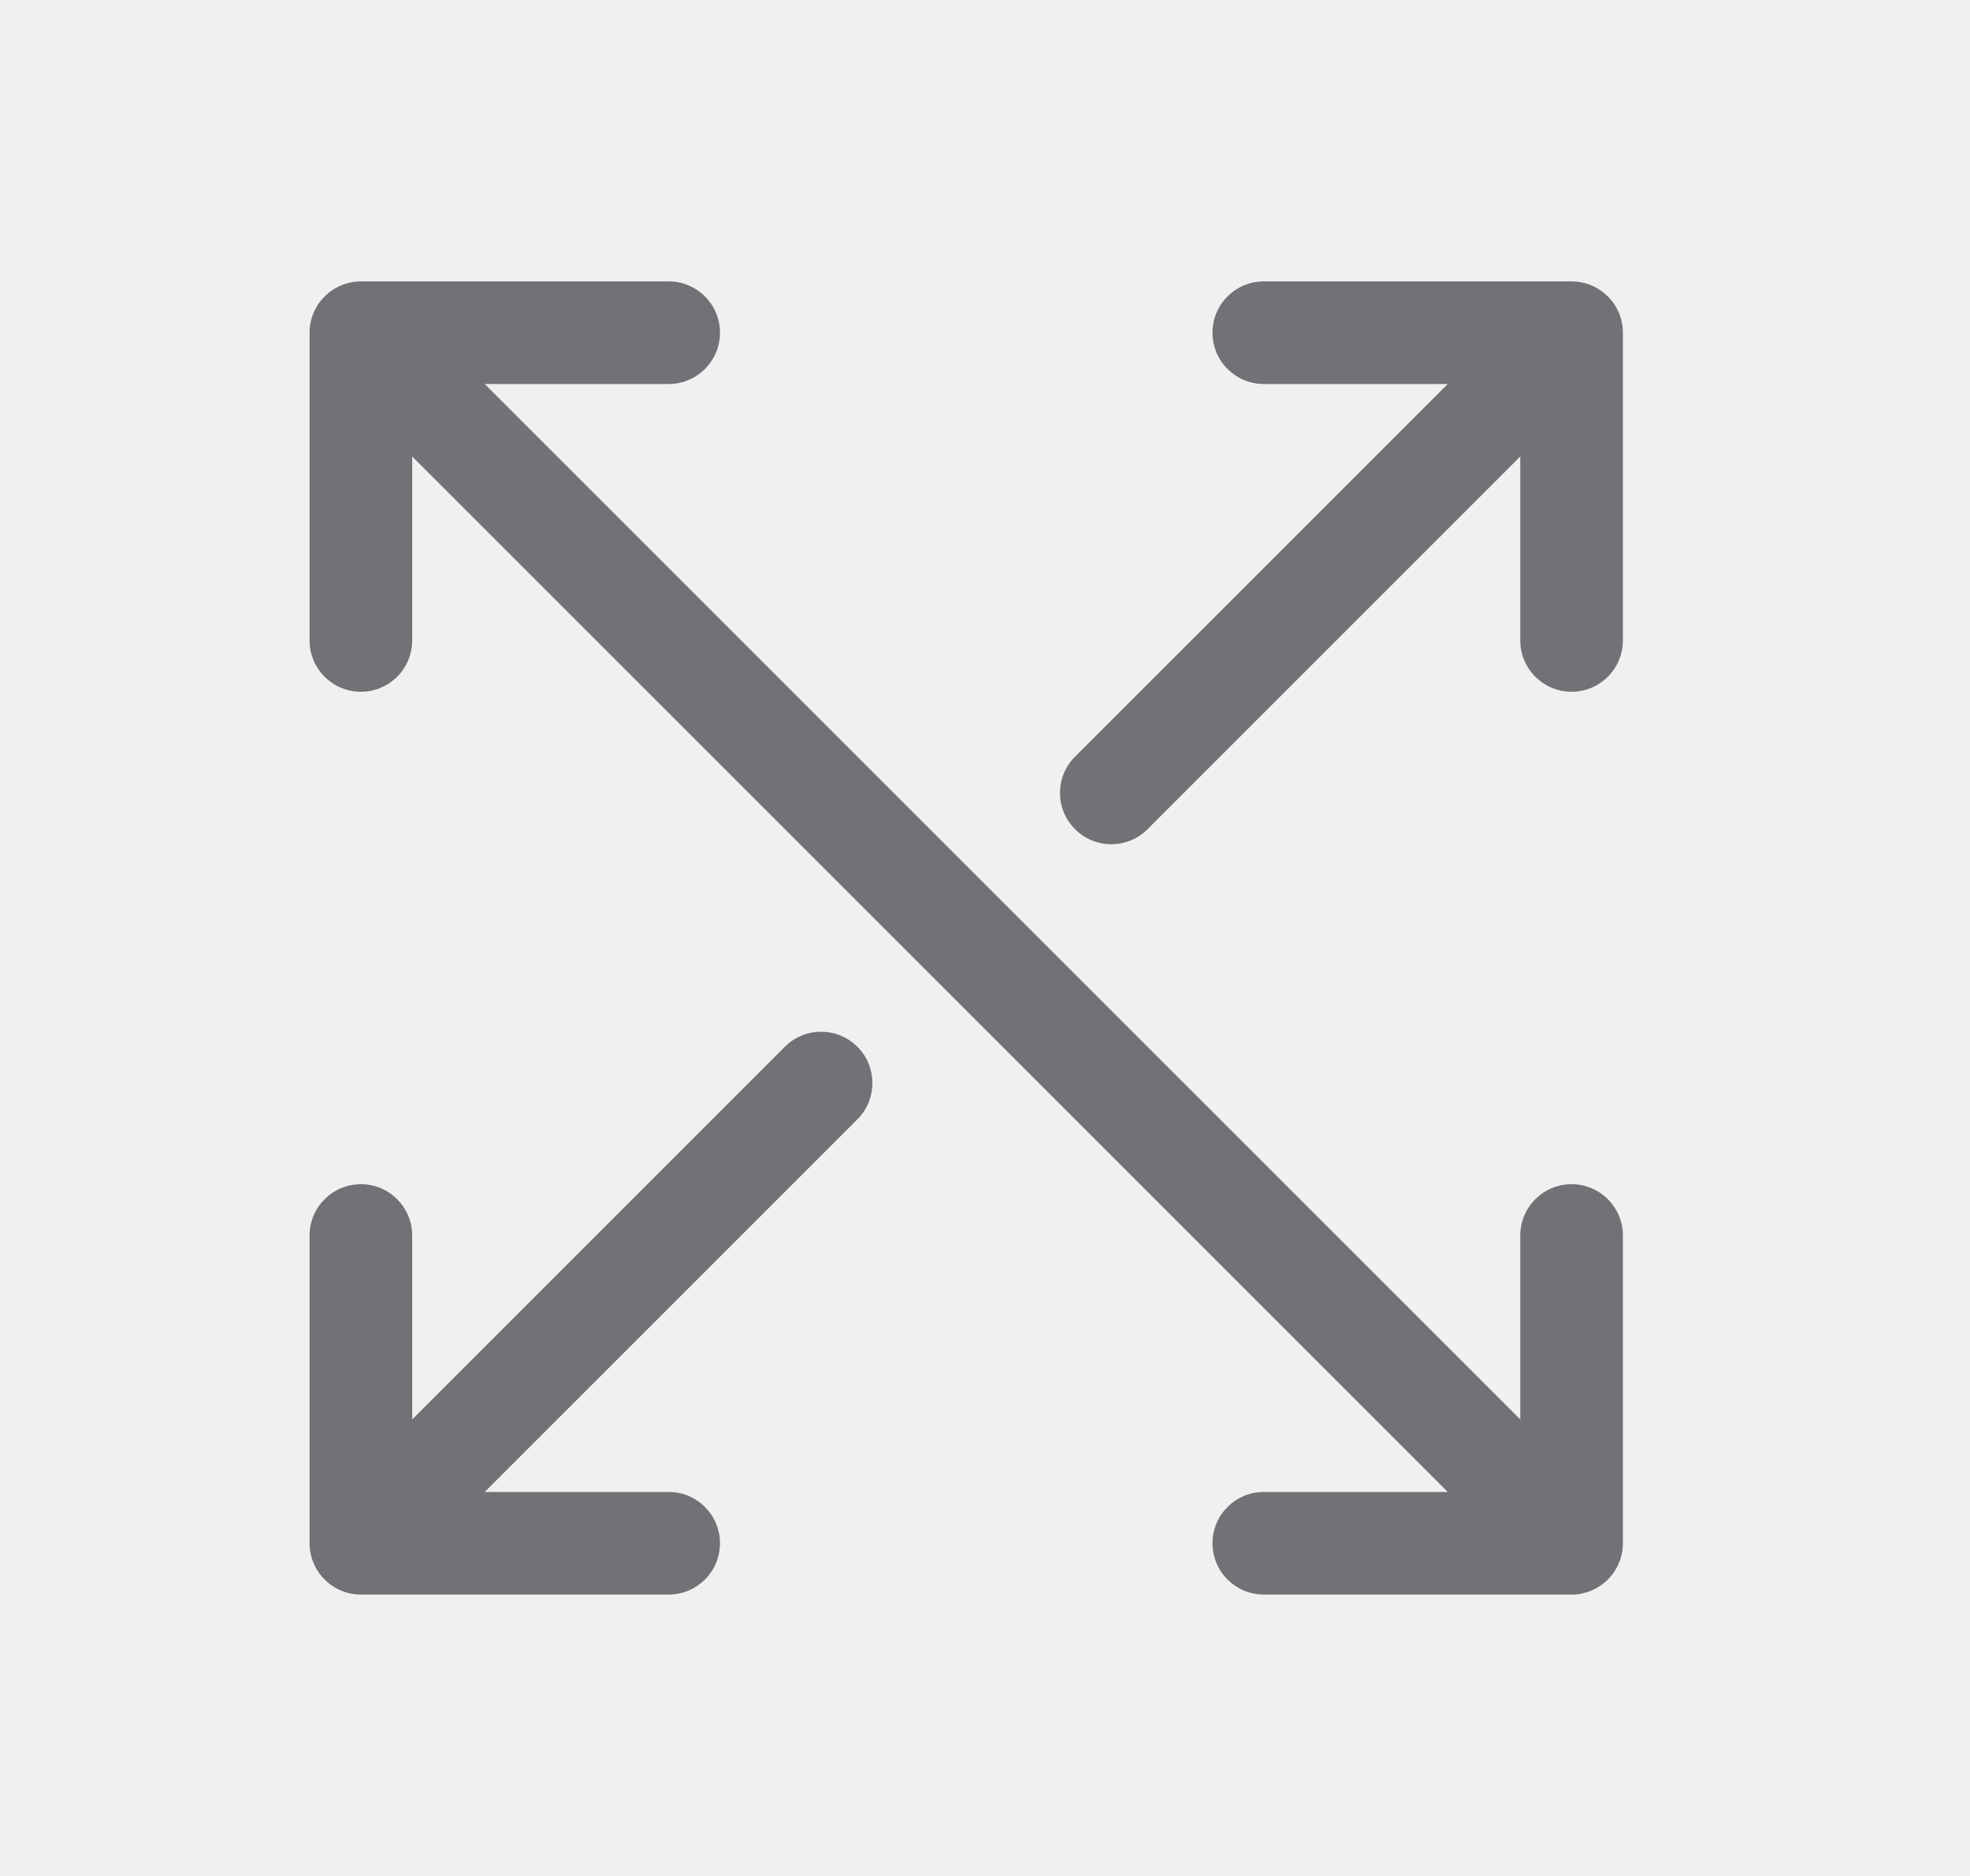
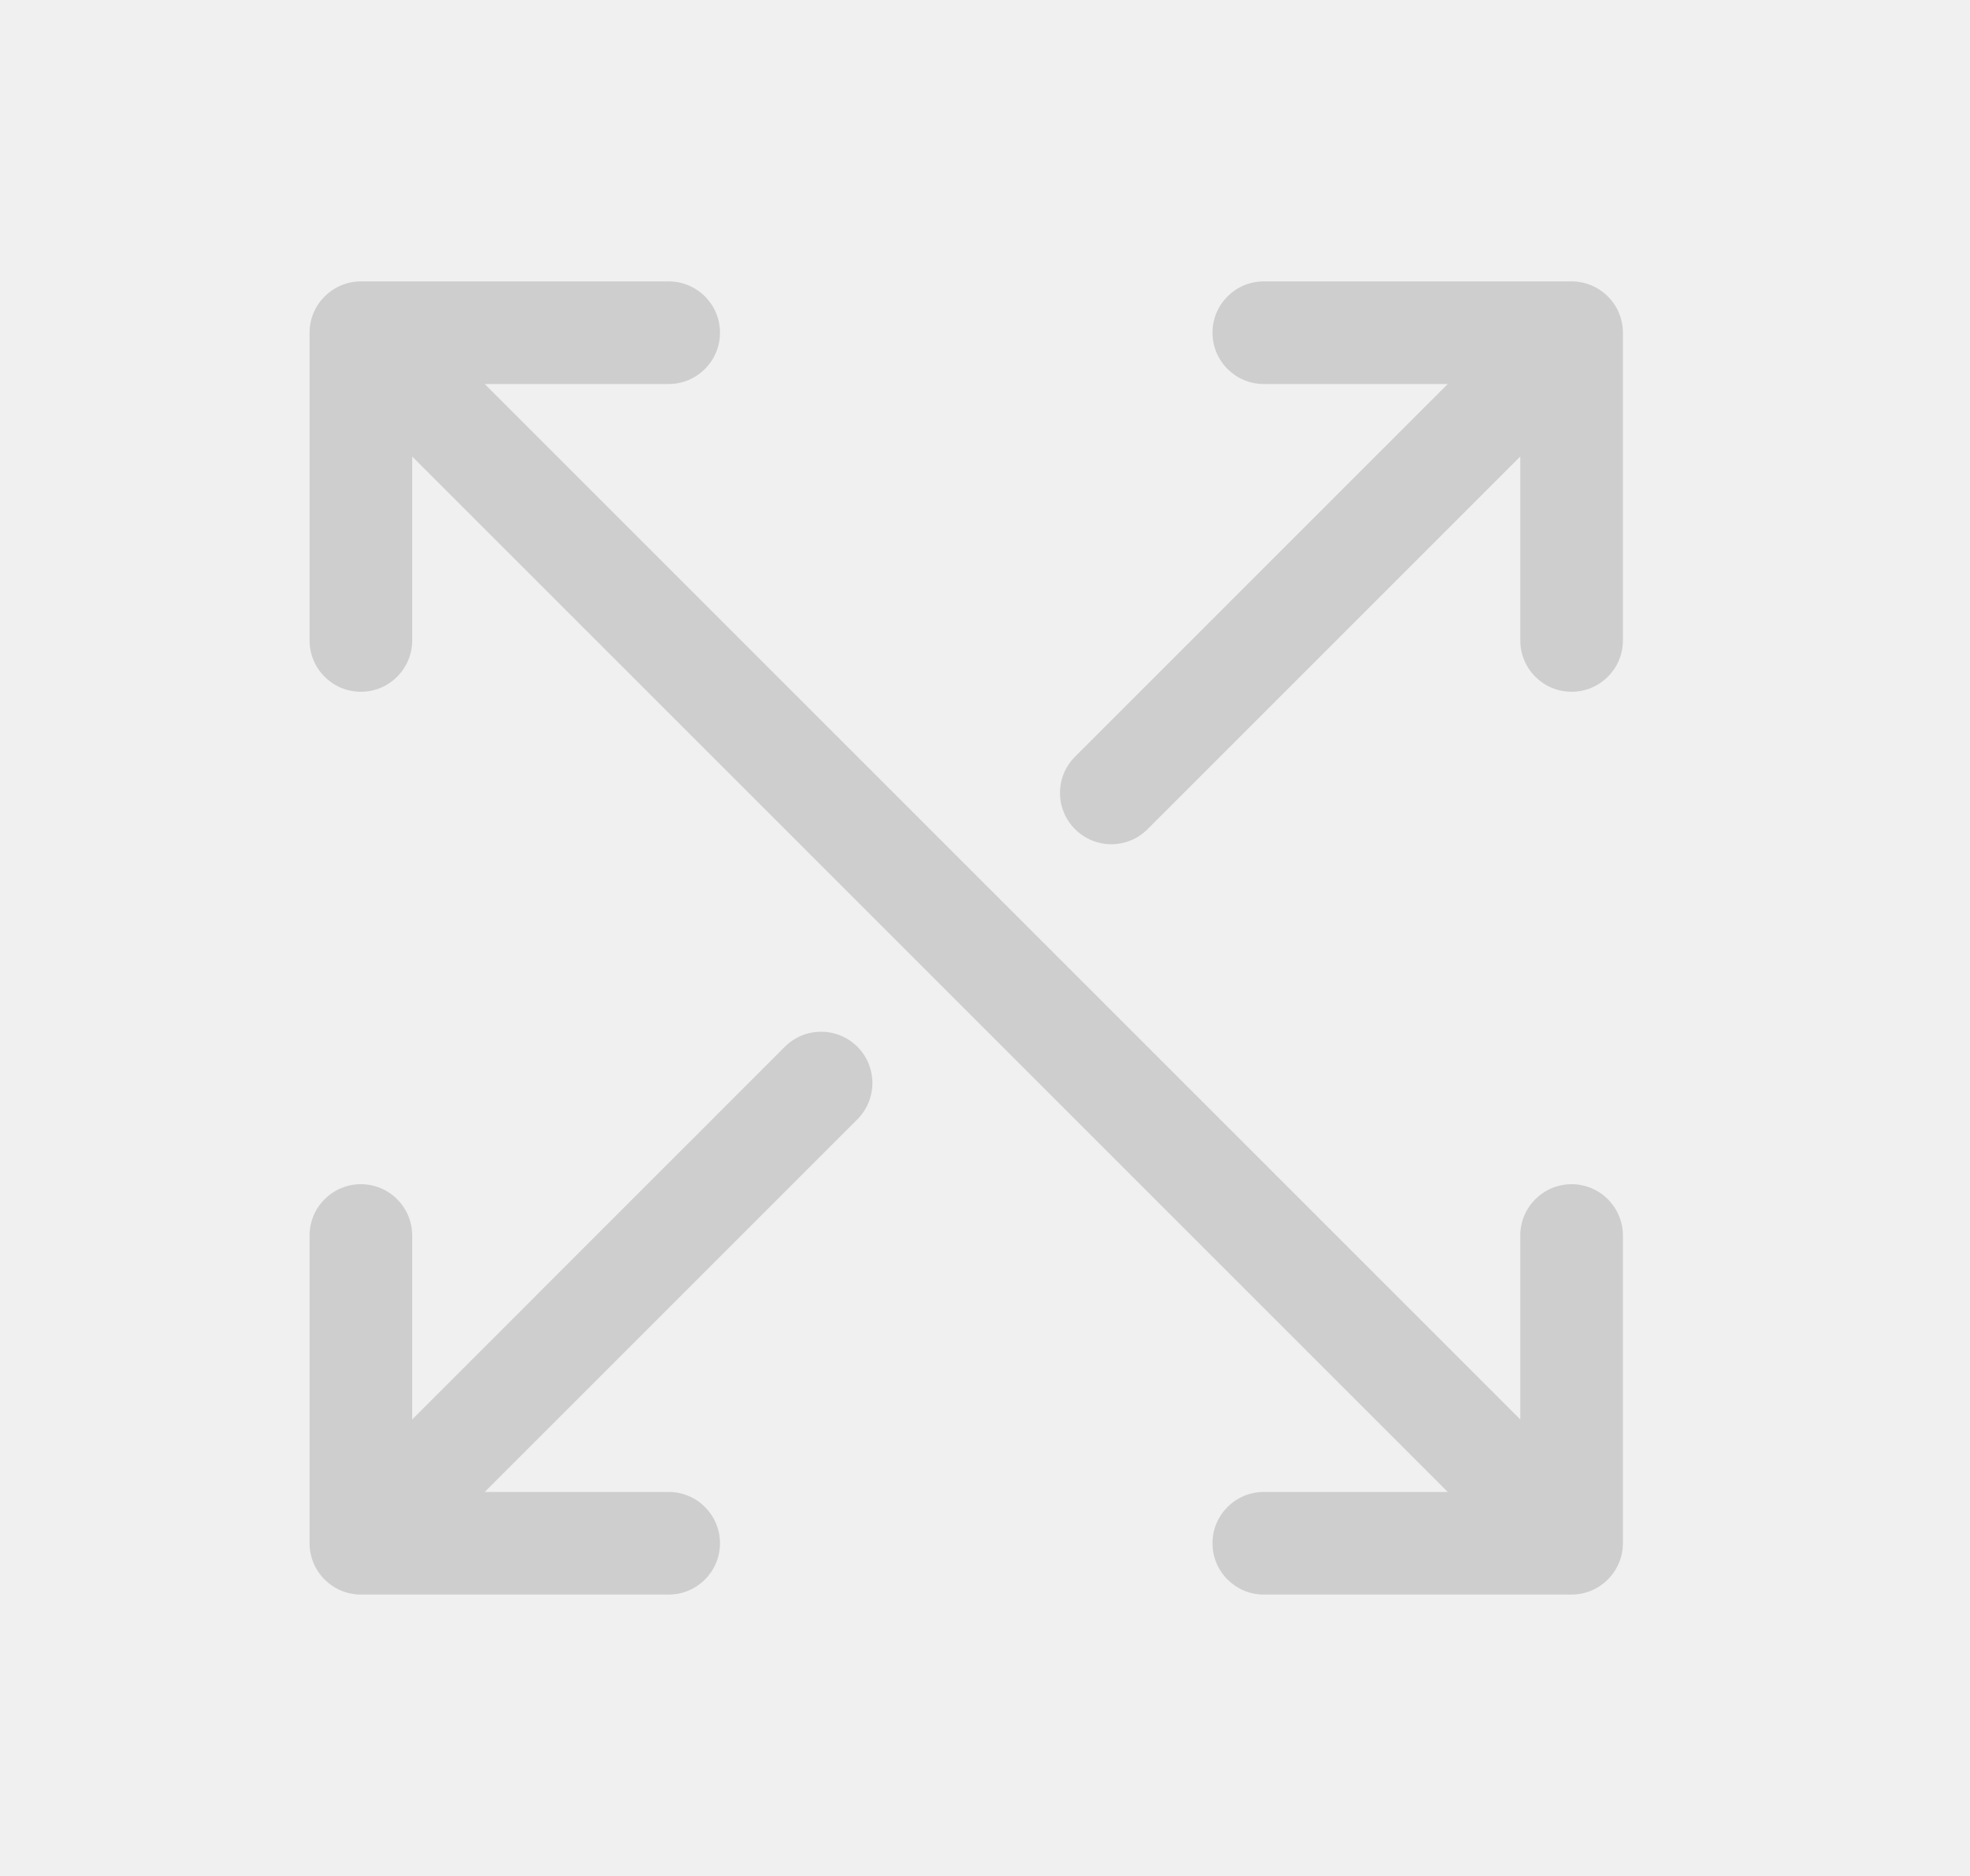
- <svg xmlns="http://www.w3.org/2000/svg" width="21" height="20" viewBox="0 0 21 20" fill="none">
+ <svg xmlns="http://www.w3.org/2000/svg" width="21" height="20" viewBox="0 0 21 20" fill="#CECECE">
  <g clip-path="url(#clip0_1175_4466)">
-     <path d="M16.753 12.625C16.451 12.625 16.206 12.87 16.206 13.172V15.133L5.167 4.094H7.128C7.43 4.094 7.675 3.849 7.675 3.547C7.675 3.245 7.43 3 7.128 3H3.847C3.549 3 3.3 3.243 3.3 3.547V6.828C3.3 7.13 3.545 7.375 3.847 7.375C4.149 7.375 4.394 7.13 4.394 6.828V4.867L15.433 15.906H13.472C13.17 15.906 12.925 16.151 12.925 16.453C12.925 16.755 13.17 17 13.472 17H16.753C17.056 17 17.3 16.752 17.3 16.453V13.172C17.3 12.87 17.055 12.625 16.753 12.625Z" fill="#717276" />
-     <path d="M16.753 3H13.472C13.17 3 12.925 3.245 12.925 3.547C12.925 3.849 13.17 4.094 13.472 4.094H15.433L11.46 8.067C11.246 8.28 11.246 8.627 11.46 8.84C11.673 9.054 12.02 9.054 12.233 8.84L16.206 4.867V6.828C16.206 7.13 16.451 7.375 16.753 7.375C17.055 7.375 17.3 7.13 17.3 6.828V3.547C17.3 3.244 17.053 3 16.753 3Z" fill="#717276" />
-     <path d="M8.366 11.16L4.394 15.133V13.172C4.394 12.87 4.149 12.625 3.847 12.625C3.545 12.625 3.3 12.87 3.3 13.172V16.453C3.3 16.754 3.545 17 3.847 17H7.128C7.43 17 7.675 16.755 7.675 16.453C7.675 16.151 7.43 15.906 7.128 15.906H5.167L9.14 11.933C9.353 11.72 9.353 11.373 9.14 11.16C8.926 10.946 8.58 10.946 8.366 11.16Z" fill="#717276" />
+     <path d="M16.753 12.625C16.451 12.625 16.206 12.87 16.206 13.172V15.133L5.167 4.094H7.128C7.43 4.094 7.675 3.849 7.675 3.547C7.675 3.245 7.43 3 7.128 3H3.847C3.549 3 3.3 3.243 3.3 3.547V6.828C3.3 7.13 3.545 7.375 3.847 7.375C4.149 7.375 4.394 7.13 4.394 6.828V4.867L15.433 15.906H13.472C13.17 15.906 12.925 16.151 12.925 16.453C12.925 16.755 13.17 17 13.472 17H16.753C17.056 17 17.3 16.752 17.3 16.453V13.172C17.3 12.87 17.055 12.625 16.753 12.625Z" fill="#CECECE" />
+     <path d="M16.753 3H13.472C13.17 3 12.925 3.245 12.925 3.547C12.925 3.849 13.17 4.094 13.472 4.094H15.433L11.46 8.067C11.246 8.28 11.246 8.627 11.46 8.84C11.673 9.054 12.02 9.054 12.233 8.84L16.206 4.867V6.828C16.206 7.13 16.451 7.375 16.753 7.375C17.055 7.375 17.3 7.13 17.3 6.828V3.547C17.3 3.244 17.053 3 16.753 3Z" fill="#CECECE" />
+     <path d="M8.366 11.16L4.394 15.133V13.172C4.394 12.87 4.149 12.625 3.847 12.625C3.545 12.625 3.3 12.87 3.3 13.172V16.453C3.3 16.754 3.545 17 3.847 17H7.128C7.43 17 7.675 16.755 7.675 16.453C7.675 16.151 7.43 15.906 7.128 15.906H5.167L9.14 11.933C9.353 11.72 9.353 11.373 9.14 11.16C8.926 10.946 8.58 10.946 8.366 11.16Z" fill="#CECECE" />
  </g>
  <defs>
    <clipPath id="clip0_1175_4466">
      <rect width="20" height="20" fill="white" transform="translate(0.299805)" />
    </clipPath>
  </defs>
</svg>
